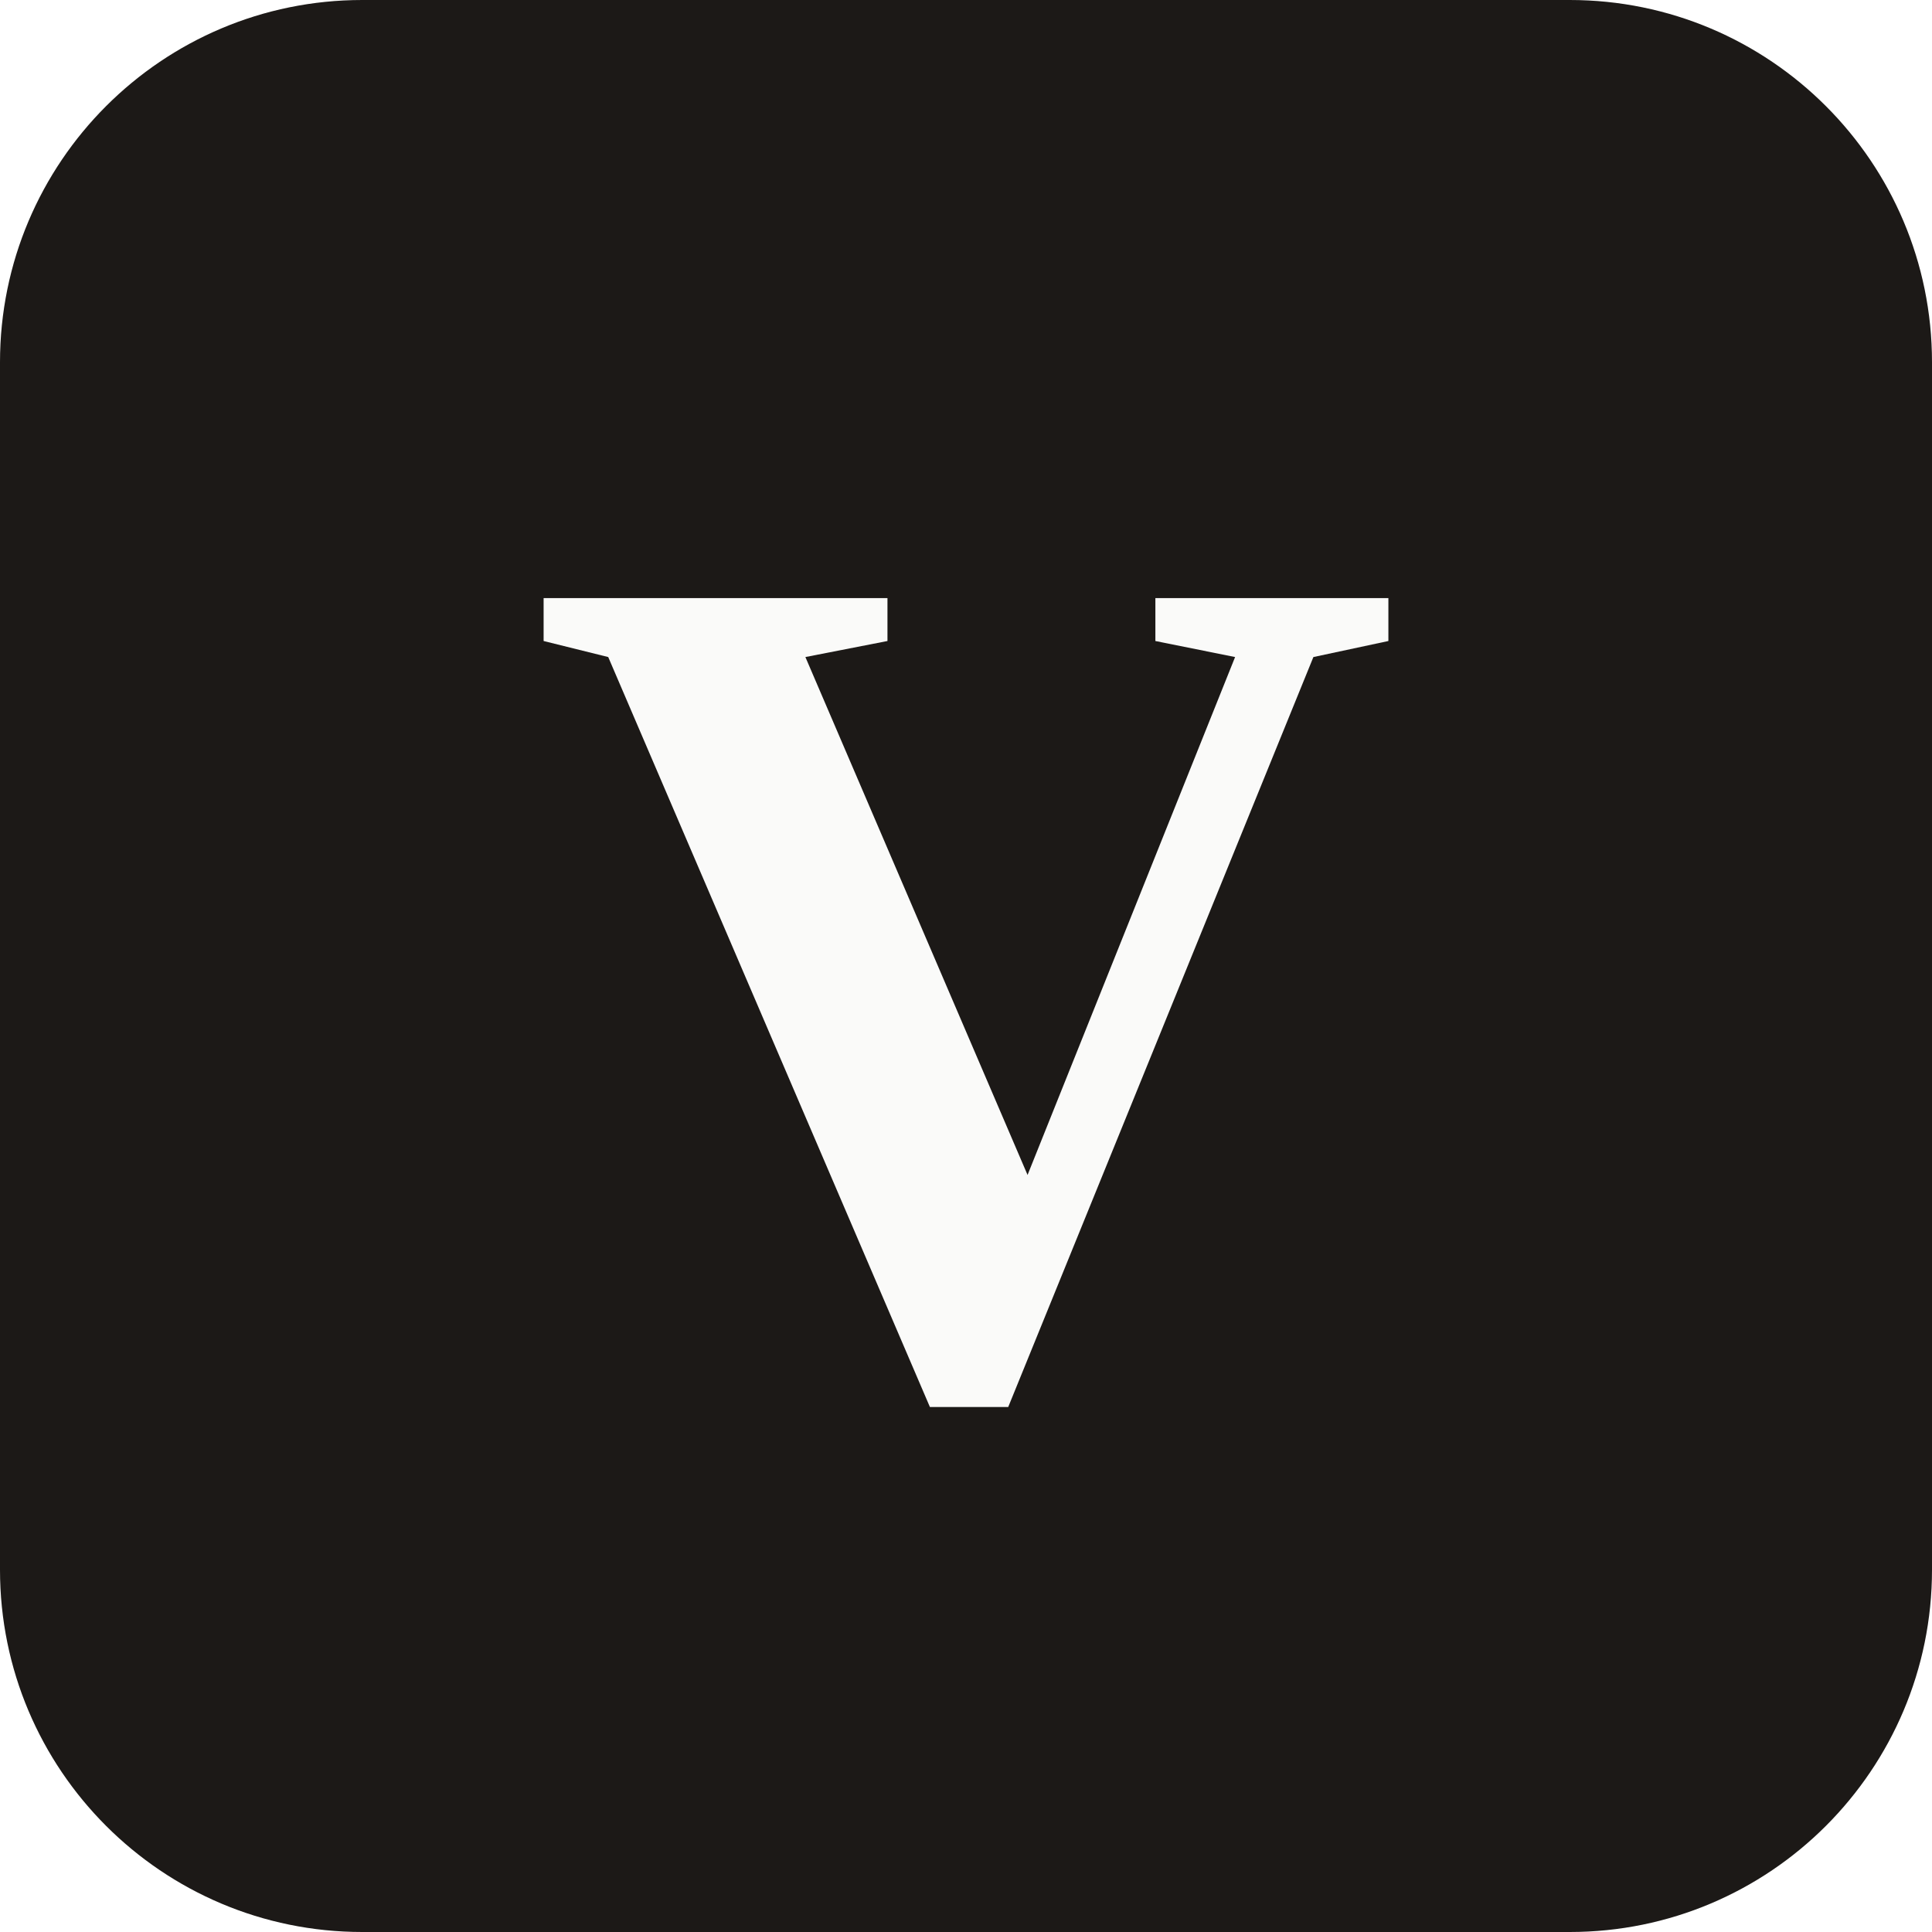
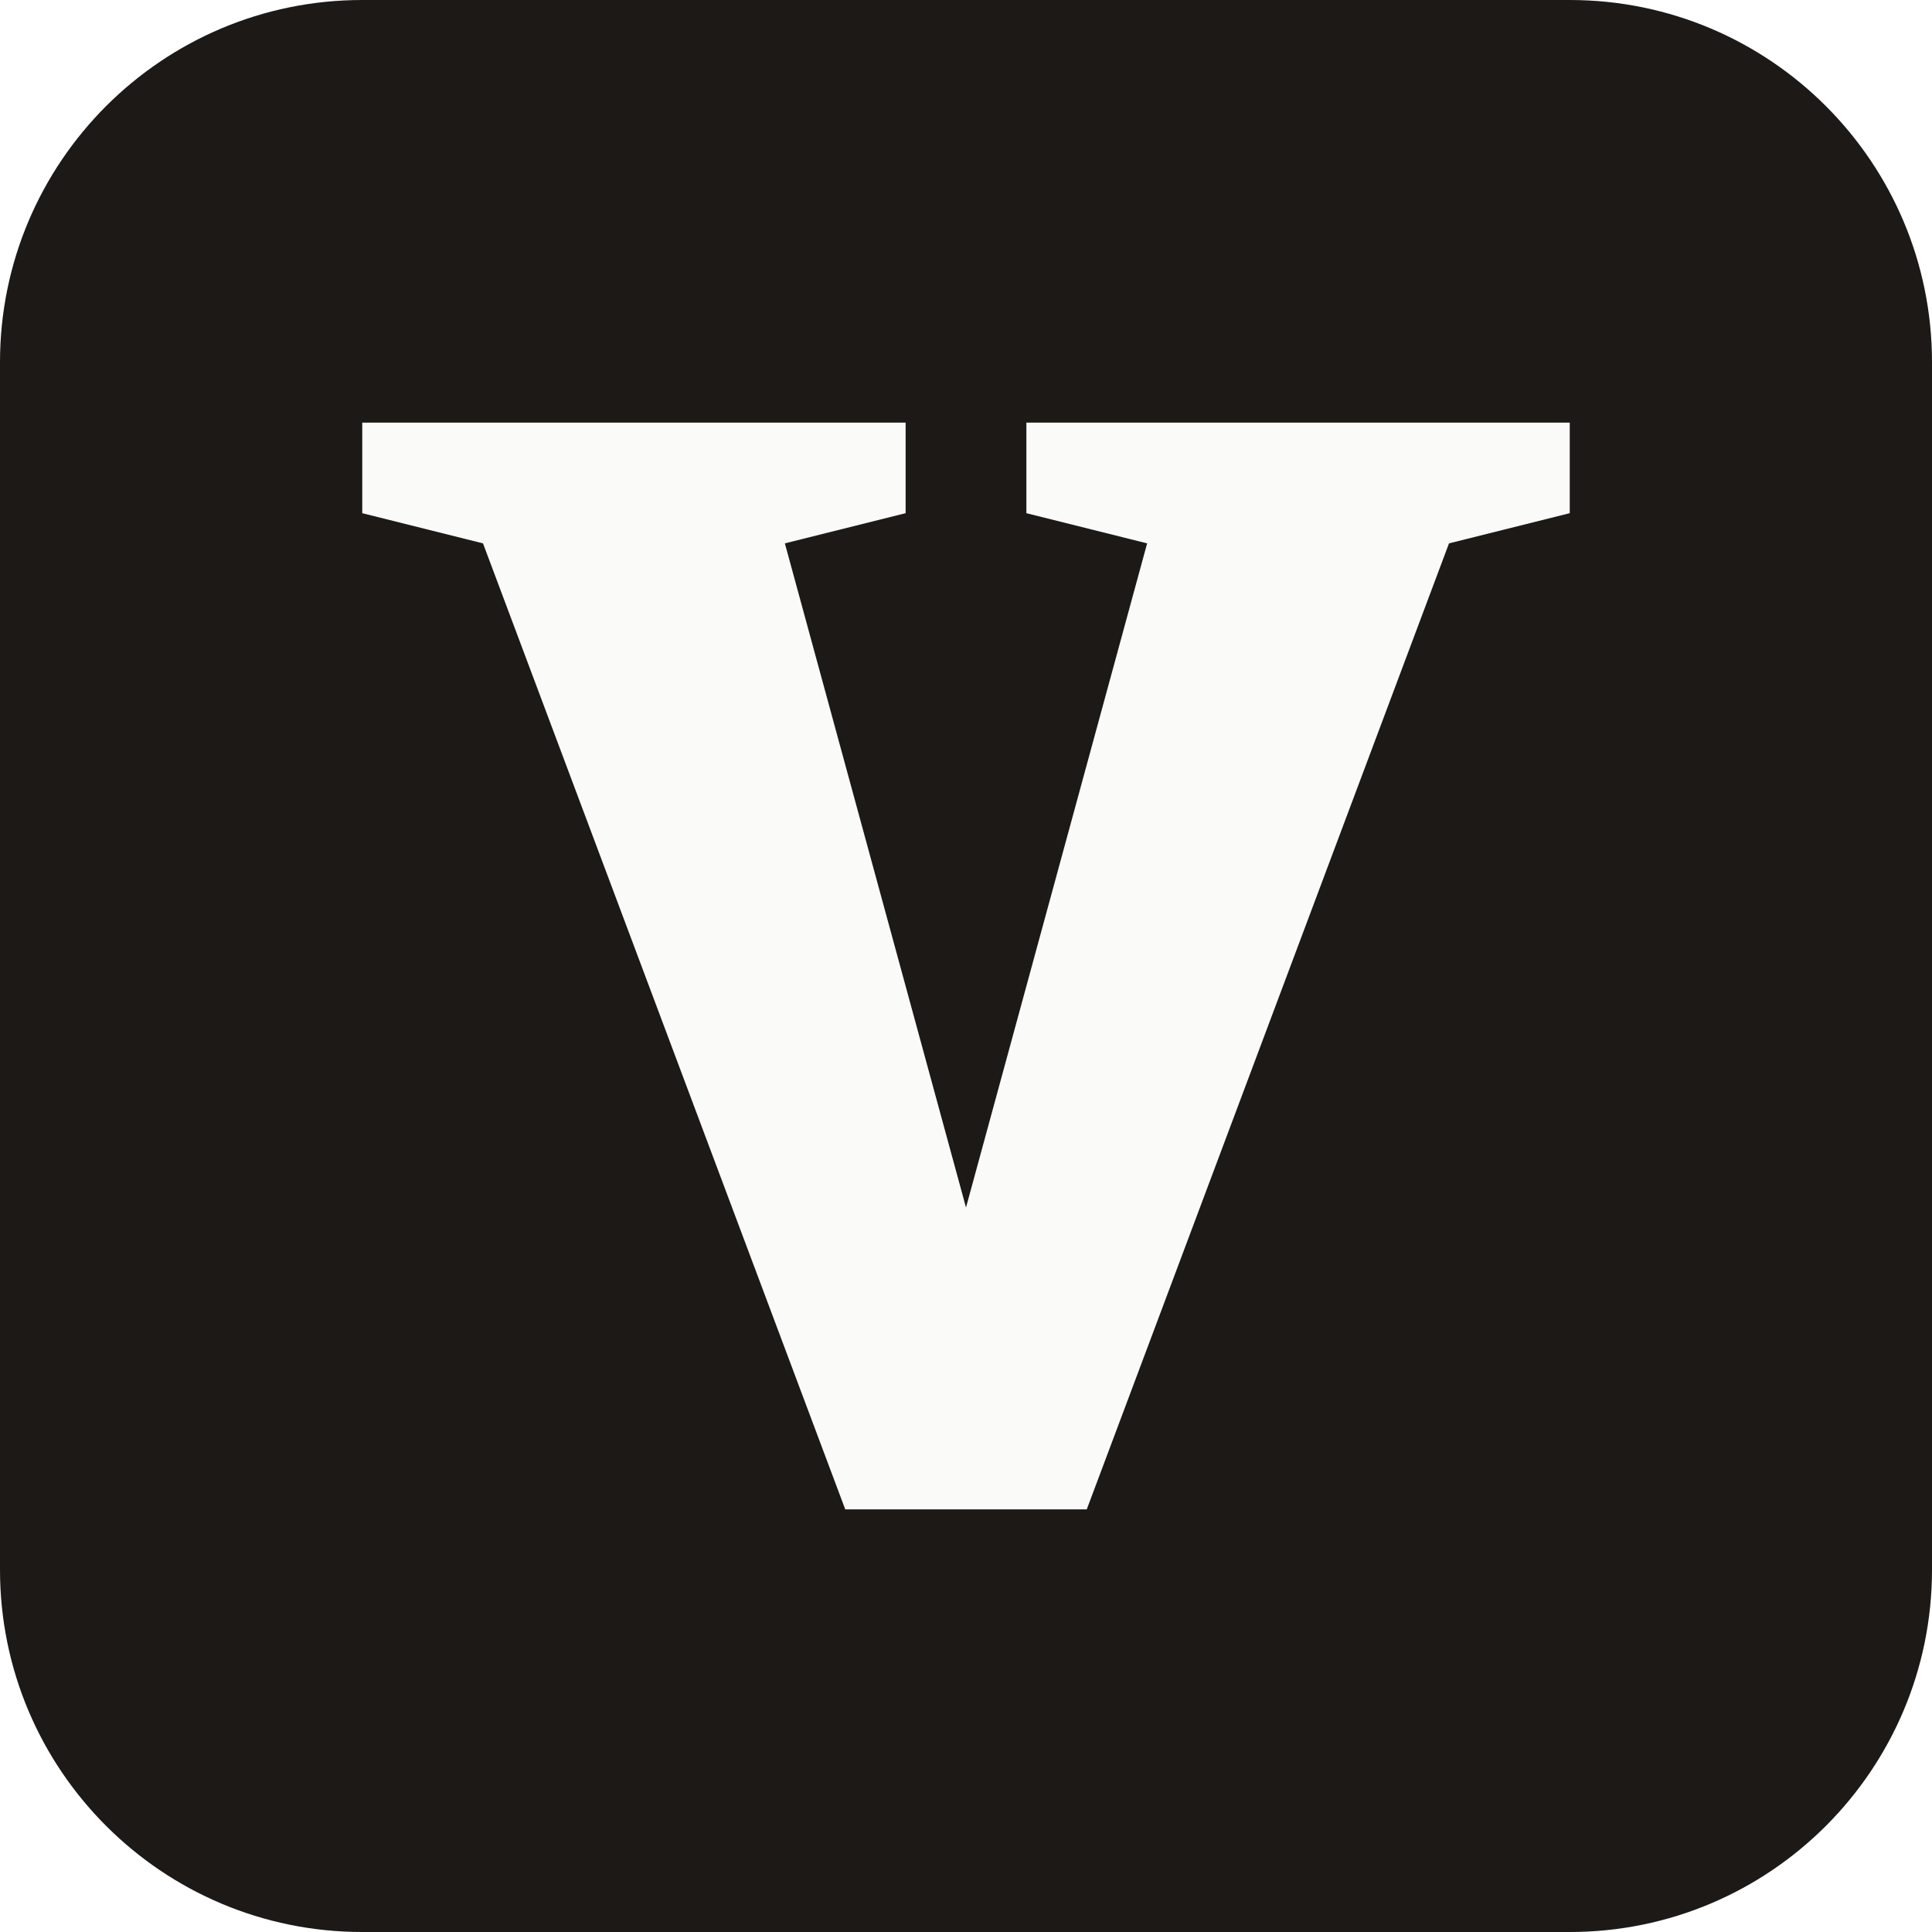
<svg xmlns="http://www.w3.org/2000/svg" viewBox="0 0 64 64">
-   <rect width="64" height="64" rx="12" fill="#1c1917" />
-   <text x="32" y="46" text-anchor="middle" font-family="Georgia, 'Times New Roman', serif" font-size="40" font-weight="700" fill="#fafaf9">V</text>
+   <style>
+     .bg { fill: #1c1917; }
+     .v { fill: #fafaf9; }
+     @media (prefers-color-scheme: dark) {
+       .bg { fill: #fafaf9; }
+       .v { fill: #1c1917; }
+     }
+   </style>
+   <rect class="bg" width="64" height="64" rx="12" />
+   <path class="v" d="M12 14h18v3l-4 1 6 22 6-22-4-1v-3h18v3l-4 1-12 32h-8L16 18l-4-1z" />
</svg>
